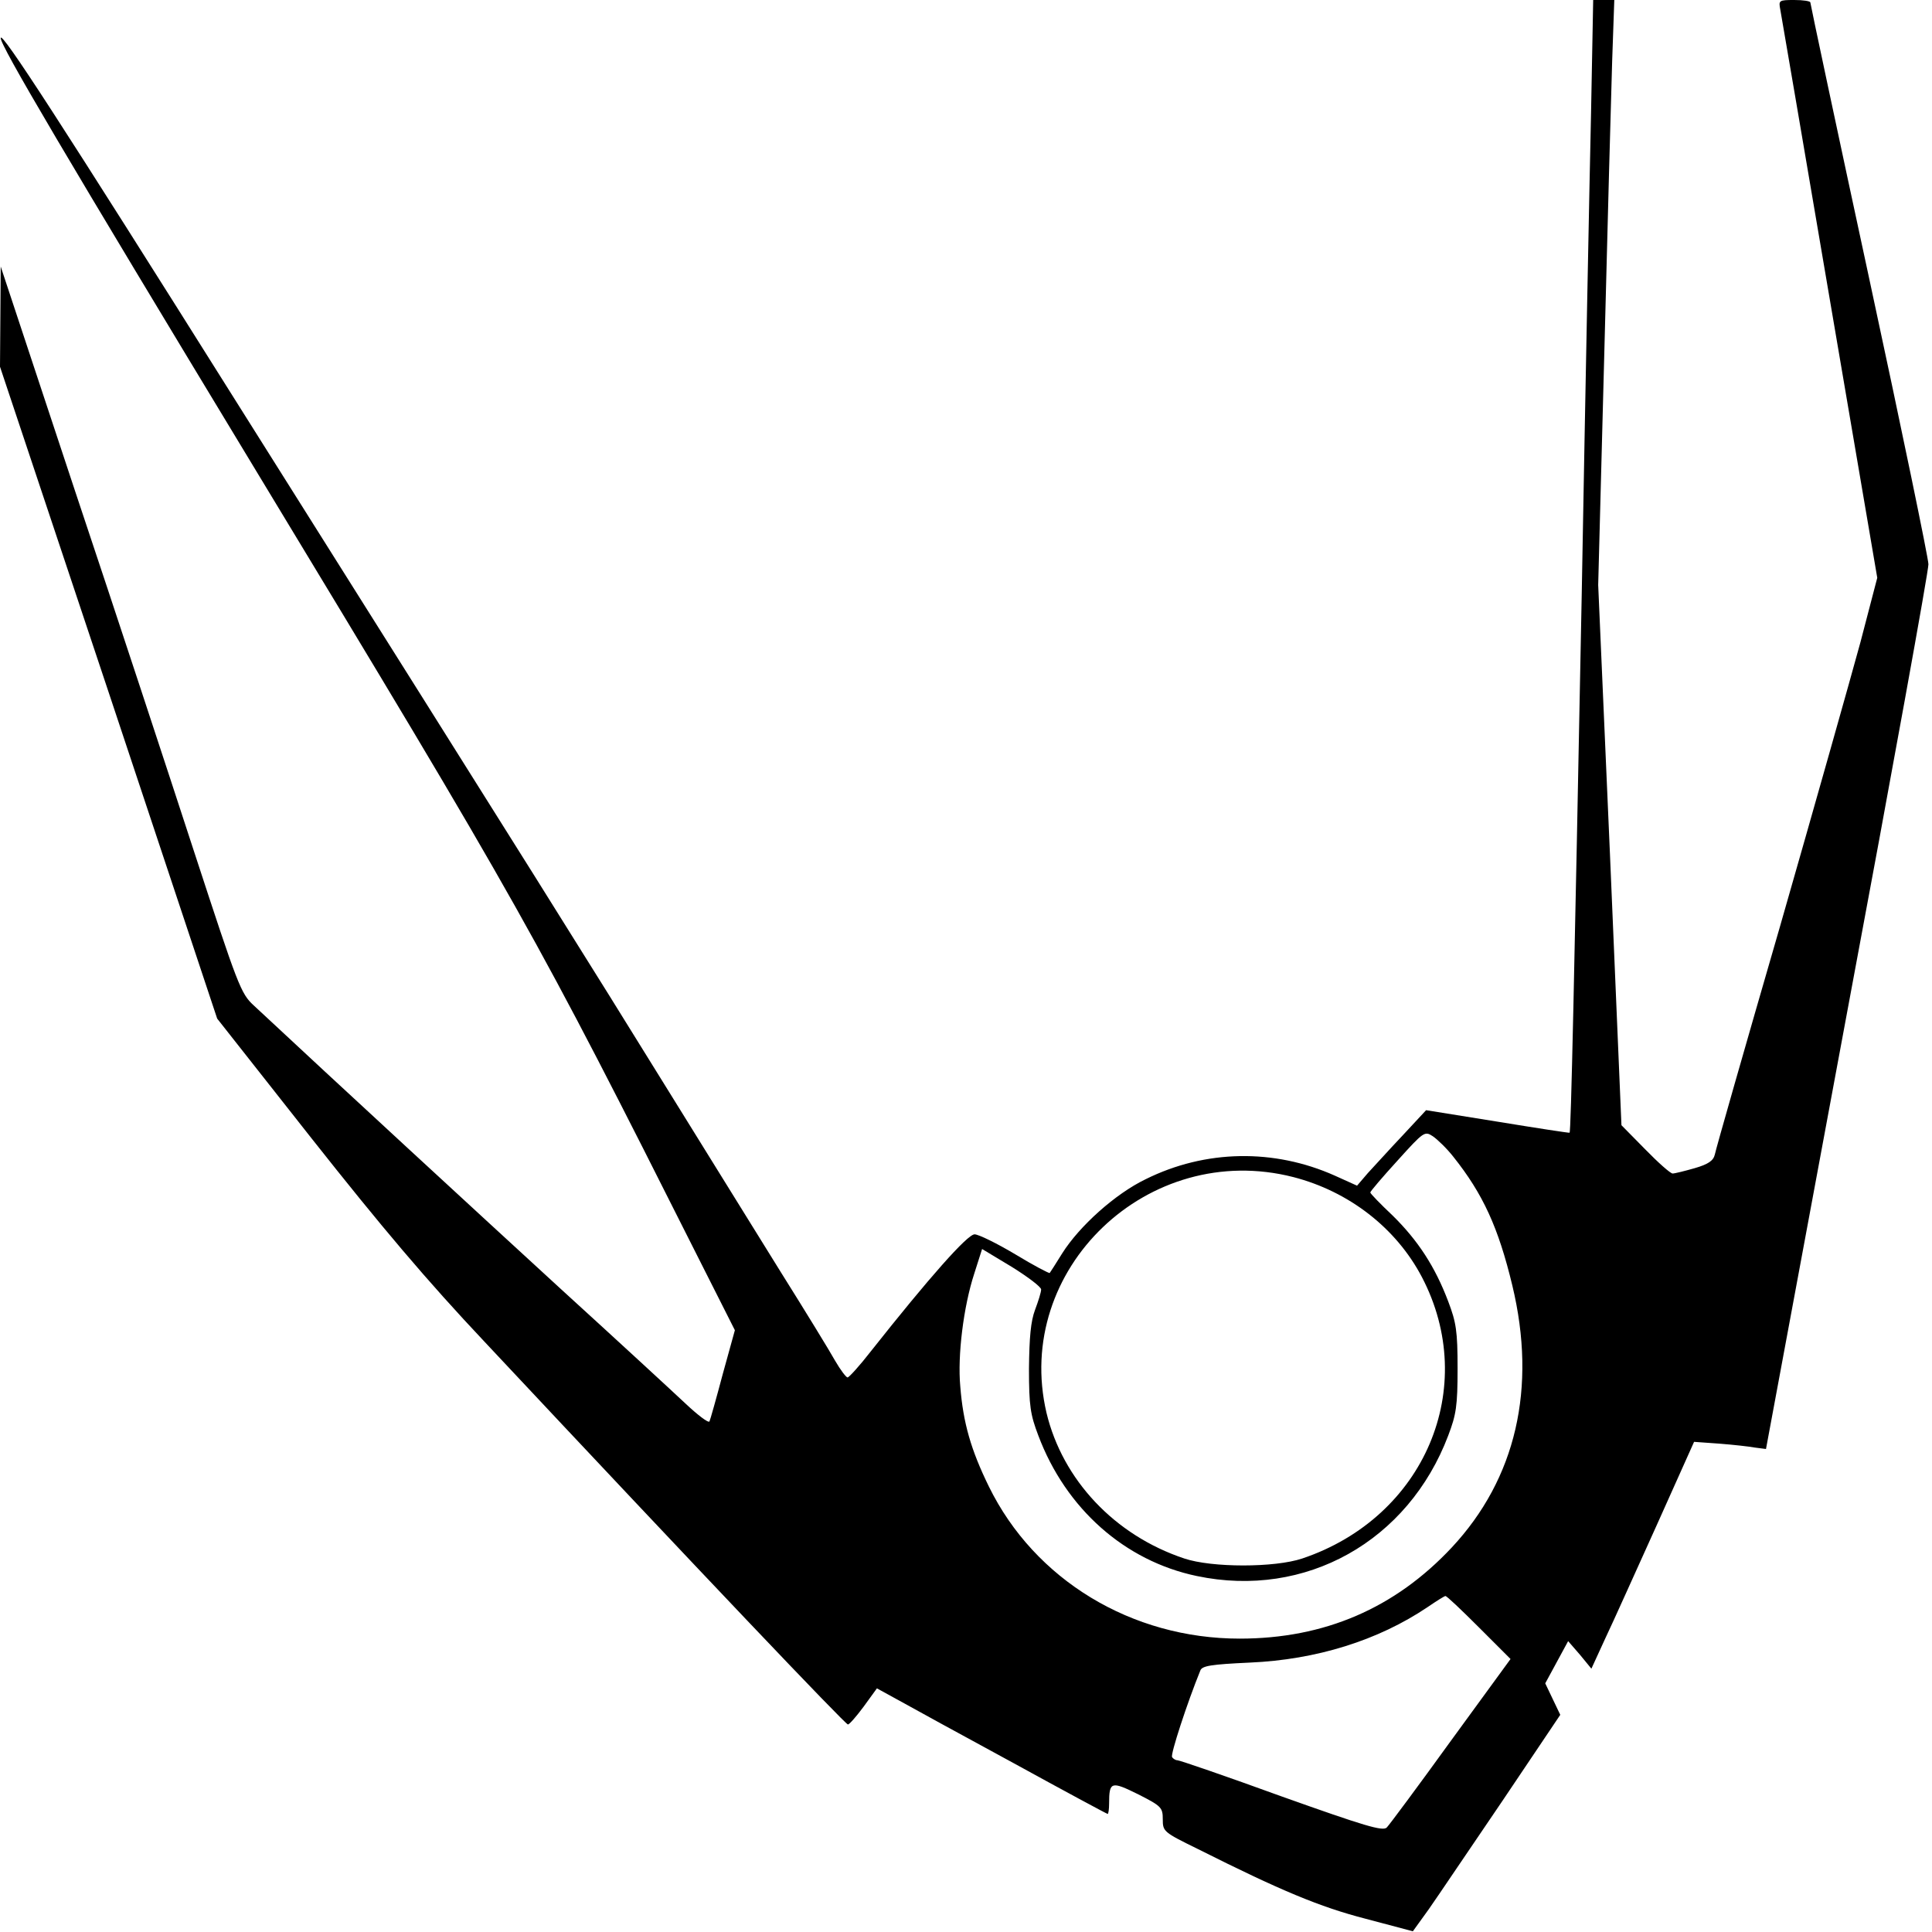
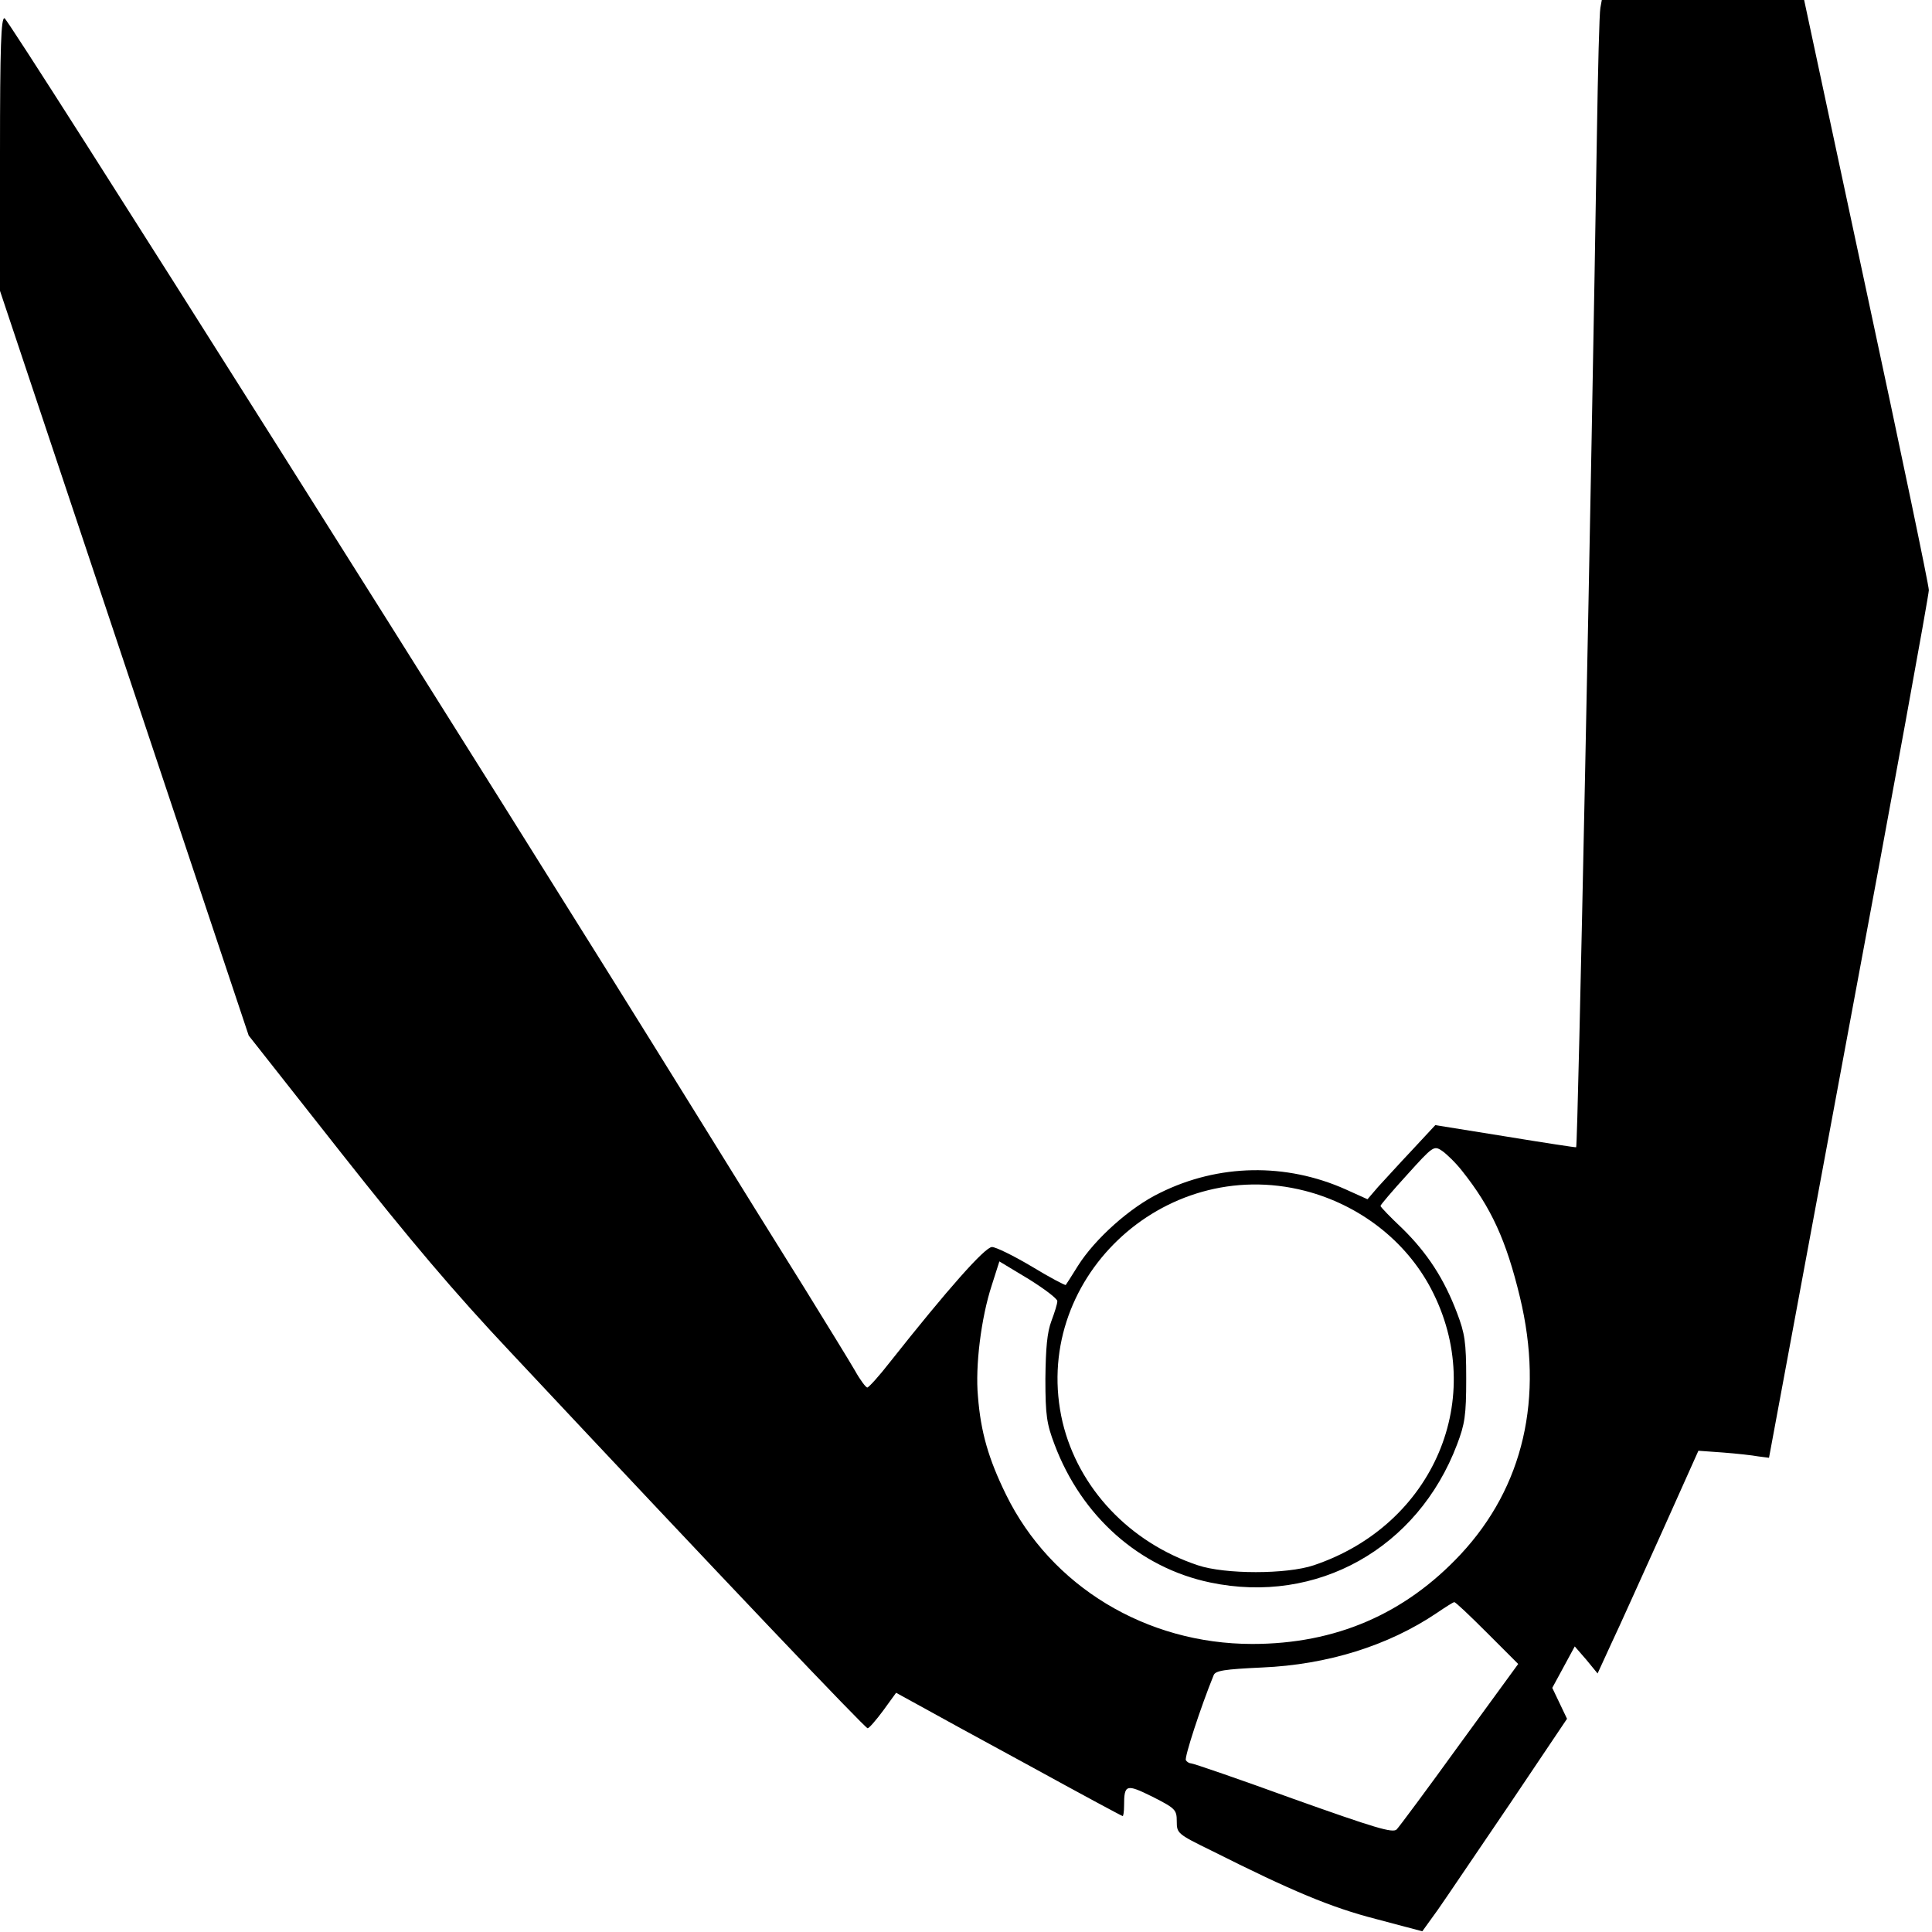
- <svg xmlns="http://www.w3.org/2000/svg" version="1.0" width="540pt" height="540pt" viewBox="0 0 540 540" preserveAspectRatio="xMidYMid meet">
-   <g transform="translate(0,540) scale(0.1,-0.1)" fill="#000000" stroke="none">
-     <path d="M4447 5083 c-4 -175 -16 -779 -26 -1343 -21 -1082 -30 -1503 -34 -1506 -1 -1 -92 13 -202 31 l-199 32 -66 -71 c-37 -39 -80 -87 -97 -105 l-30 -35 -62 28 c-170 76 -362 73 -529 -10 -85 -41 -185 -131 -233 -207 -18 -29 -34 -54 -35 -55 -1 -2 -45 21 -96 52 -52 31 -103 56 -114 56 -20 0 -127 -121 -290 -327 -31 -40 -61 -73 -65 -73 -4 0 -20 21 -35 47 -15 27 -83 138 -152 248 -68 110 -208 335 -310 500 -232 375 -374 602 -1202 1917 -507 807 -666 1051 -668 1032 -3 -18 182 -331 706 -1197 753 -1244 785 -1301 1244 -2213 l102 -202 -34 -123 c-18 -68 -35 -128 -37 -132 -3 -5 -33 18 -67 50 -34 32 -189 175 -346 318 -229 210 -634 583 -861 795 -36 33 -44 55 -165 425 -70 215 -220 671 -335 1015 l-207 625 -1 -140 -1 -140 304 -911 303 -911 264 -335 c196 -248 321 -396 484 -569 609 -650 1008 -1069 1015 -1069 4 0 24 23 44 50 l37 51 62 -34 c34 -19 178 -98 320 -175 142 -78 261 -142 263 -142 2 0 4 13 4 29 0 62 6 63 81 26 65 -33 69 -37 69 -70 0 -34 2 -36 98 -83 231 -116 341 -162 469 -195 l132 -35 44 61 c24 34 116 171 206 303 l162 241 -21 44 -21 44 32 59 32 59 33 -38 32 -39 39 85 c22 46 86 189 144 317 l104 232 70 -5 c39 -3 84 -8 100 -11 l31 -4 227 1222 c126 673 228 1236 227 1251 0 16 -74 374 -165 796 -91 422 -165 770 -165 774 0 4 -20 7 -45 7 -43 0 -44 -1 -39 -27 3 -16 65 -379 138 -808 l133 -780 -47 -180 c-27 -99 -128 -457 -225 -795 -98 -338 -180 -625 -182 -637 -4 -17 -18 -27 -56 -38 -28 -8 -56 -15 -62 -15 -6 0 -40 30 -77 68 l-66 67 -32 755 -33 755 17 645 c9 355 19 723 22 818 l6 172 -29 0 -30 0 -6 -317z m-385 -2916 c83 -104 126 -198 165 -360 69 -287 10 -540 -169 -732 -159 -170 -356 -255 -593 -255 -302 0 -573 164 -701 425 -50 102 -72 178 -80 280 -8 86 9 223 39 315 l22 69 83 -50 c45 -28 82 -56 82 -63 0 -8 -8 -33 -17 -57 -12 -32 -16 -76 -17 -164 0 -105 4 -129 26 -187 77 -205 242 -351 443 -393 304 -64 591 97 703 393 22 58 26 82 26 187 0 105 -4 129 -26 187 -37 98 -85 171 -155 240 -35 33 -63 62 -63 65 0 3 34 43 76 89 74 82 76 83 99 68 13 -9 39 -34 57 -57z m-447 -57 c155 -40 287 -142 359 -279 162 -309 8 -672 -334 -787 -77 -26 -253 -26 -330 0 -195 65 -340 220 -385 407 -94 401 284 763 690 659z m518 -1258 l89 -89 -167 -229 c-91 -126 -172 -235 -179 -242 -11 -11 -61 4 -294 87 -154 56 -285 101 -291 101 -5 0 -12 4 -15 9 -5 7 42 151 79 242 5 13 30 17 138 22 186 8 359 62 497 155 25 17 47 31 50 31 3 1 45 -39 93 -87z" />
+ <svg xmlns="http://www.w3.org/2000/svg" version="1.0" width="550pt" height="550pt" viewBox="0 0 550 550" preserveAspectRatio="xMidYMid meet">
+   <g transform="translate(0,550) scale(0.1,-0.1)" fill="#000000" stroke="none">
+     <path d="M4556 5478 c-3 -13 -7 -176 -10 -363 -15 -965 -54 -2877 -59 -2881 -1 -1 -92 13 -202 31 l-199 32 -66 -71 c-37 -39 -80 -87 -97 -105 l-30 -35 -62 28 c-170 76 -362 73 -529 -10 -85 -41 -185 -131 -233 -207 -18 -29 -34 -54 -35 -55 -1 -2 -45 21 -96 52 -52 31 -103 56 -114 56 -20 0 -127 -121 -290 -327 -31 -40 -61 -73 -65 -73 -4 0 -20 21 -35 48 -15 26 -79 130 -142 232 -64 102 -208 334 -320 515 -563 909 -1945 3098 -1959 3103 -10 3 -13 -79 -13 -386 l0 -390 354 -1060 354 -1060 264 -335 c195 -247 320 -395 483 -568 609 -650 1008 -1069 1015 -1069 4 0 24 23 44 50 l37 51 62 -34 c34 -19 178 -98 320 -175 142 -78 261 -142 263 -142 2 0 4 13 4 29 0 62 6 63 81 26 65 -33 69 -37 69 -70 0 -34 2 -36 98 -83 231 -116 341 -162 469 -195 l132 -35 44 61 c24 34 116 171 206 303 l162 241 -21 44 -21 44 32 59 32 59 33 -38 32 -39 39 85 c22 46 86 189 144 317 l104 232 70 -5 c39 -3 84 -8 100 -11 l31 -4 227 1222 c126 673 228 1234 228 1248 0 14 -80 397 -178 853 l-177 827 -288 0 -288 0 -4 -22z m-394 -3311 c83 -104 126 -198 165 -360 69 -287 10 -540 -169 -732 -159 -170 -356 -255 -593 -255 -302 0 -573 164 -701 425 -50 102 -72 178 -80 280 -8 86 9 223 39 315 l22 69 83 -50 c45 -28 82 -56 82 -63 0 -8 -8 -33 -17 -57 -12 -32 -16 -76 -17 -164 0 -105 4 -129 26 -187 77 -205 242 -351 443 -393 304 -64 591 97 703 393 22 58 26 82 26 187 0 105 -4 129 -26 187 -37 98 -85 171 -155 240 -35 33 -63 62 -63 65 0 3 34 43 76 89 74 82 76 83 99 68 13 -9 39 -34 57 -57z m-447 -57 c155 -40 287 -142 359 -279 162 -309 8 -672 -334 -787 -77 -26 -253 -26 -330 0 -195 65 -340 220 -385 407 -94 401 284 763 690 659z m518 -1258 l89 -89 -167 -229 c-91 -126 -172 -235 -179 -242 -11 -11 -61 4 -294 87 -154 56 -285 101 -291 101 -5 0 -12 4 -15 9 -5 7 42 151 79 242 5 13 30 17 138 22 186 8 359 62 497 155 25 17 47 31 50 31 3 1 45 -39 93 -87z" />
  </g>
</svg>
